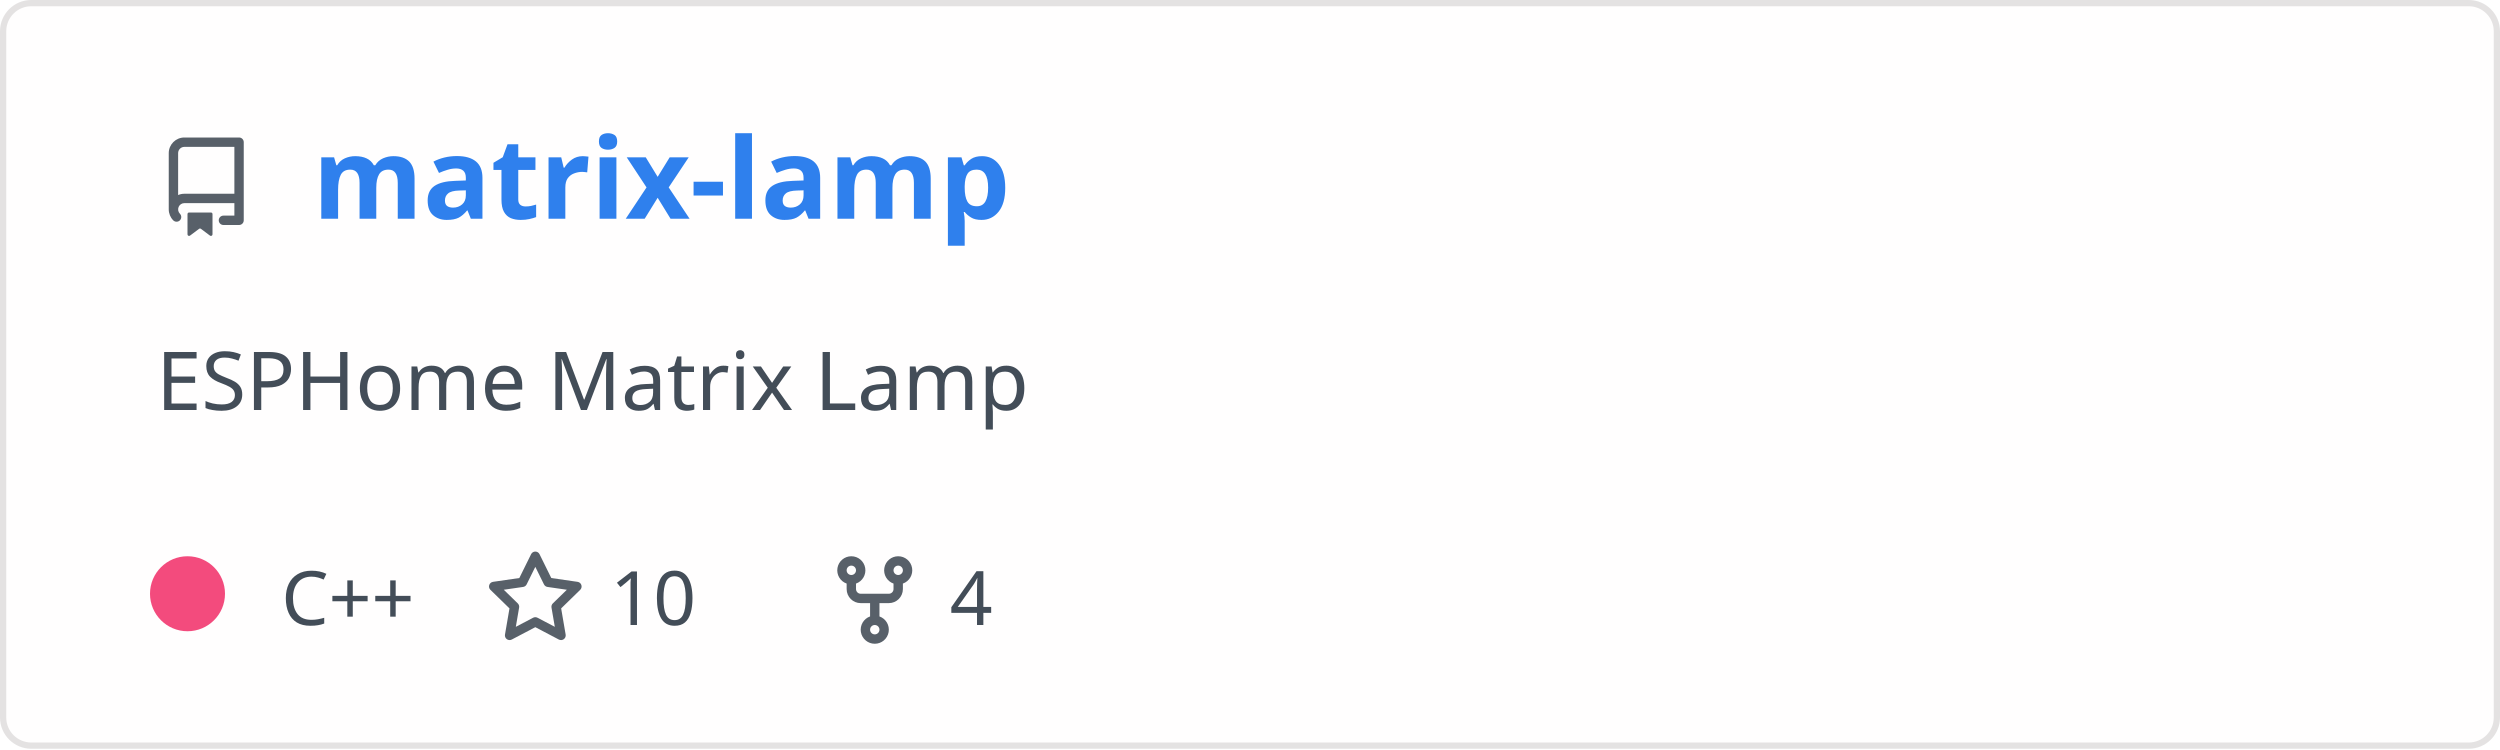
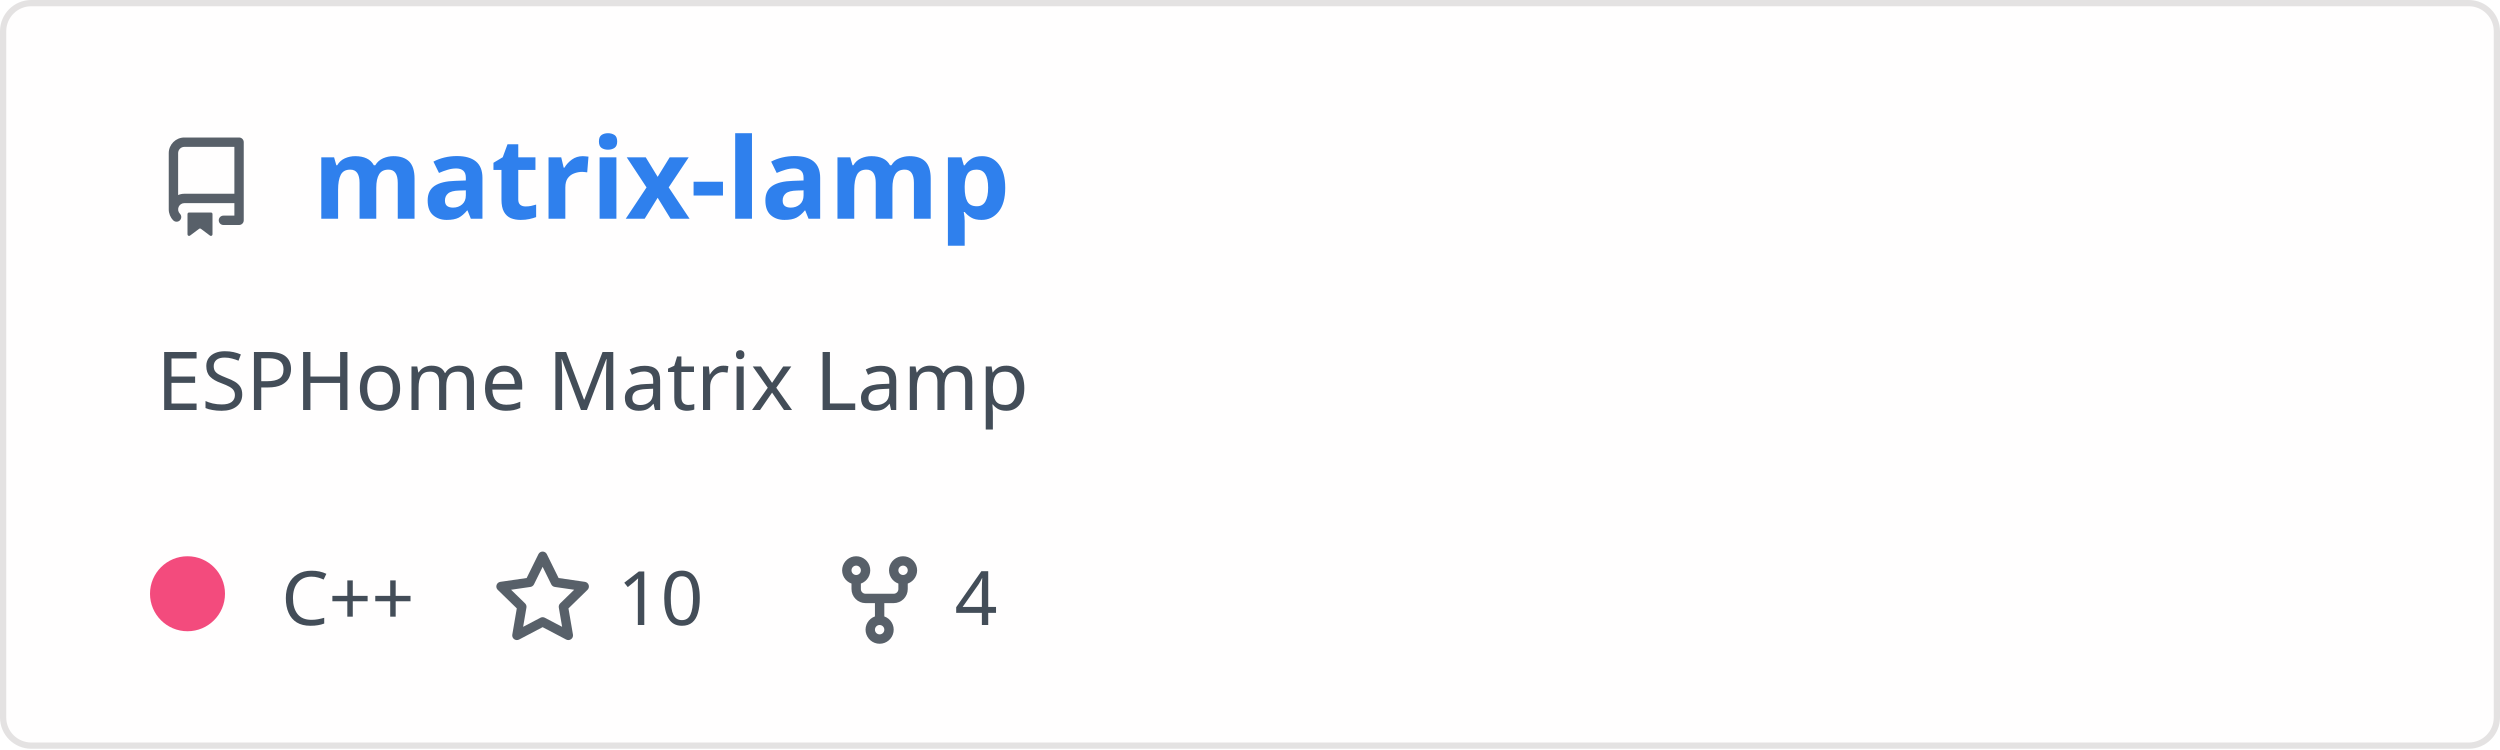
<svg xmlns="http://www.w3.org/2000/svg" width="400" height="120" viewBox="0 0 400 120" fill="none" role="img" aria-labelledby="descId">
  <style>
          .header {
            font: 600 18px 'Segoe UI', Ubuntu, Sans-Serif;
            fill: #2f80ed;
            animation: fadeInAnimation 0.8s ease-in-out forwards;
          }
          @supports(-moz-appearance: auto) {
            /* Selector detects Firefox */
            .header { font-size: 15.5px; }
          }
          
-     .description { font: 400 13px 'Segoe UI', Ubuntu, Sans-Serif; fill: #434d58 }
+     .description {
+       font: 400 13px 'Segoe UI', Ubuntu, Sans-Serif;fill: #434d58;
+       
+     }
    .gray { font: 400 12px 'Segoe UI', Ubuntu, Sans-Serif; fill: #434d58 }
-     .icon { fill: #586069 }
    .badge { font: 600 11px 'Segoe UI', Ubuntu, Sans-Serif; }
    .badge rect { opacity: 0.2 }
+ 
+     .stat { font: 400 12px 'Segoe UI', Ubuntu, Sans-Serif; fill: #434d58 }
+     .stagger {
+       opacity: 0;
+       animation: fadeInAnimation 0.3s ease-in-out forwards;
+     }
+     .not_bold { font-weight: 400 }
+     .bold { font-weight: 700 }
+     .icon {
+       fill: #586069;
+       display: block;
+     }
  

          
      /* Animations */
      @keyframes scaleInAnimation {
        from {
          transform: translate(-5px, 5px) scale(0);
        }
        to {
          transform: translate(-5px, 5px) scale(1);
        }
      }
      @keyframes fadeInAnimation {
        from {
          opacity: 0;
        }
        to {
          opacity: 1;
        }
      }
    
          * { animation-duration: 0s !important; animation-delay: 0s !important; }
        </style>
  <rect data-testid="card-bg" x="0.5" y="0.5" rx="4.5" height="99%" stroke="#e4e2e2" width="399" fill="#fffefe" stroke-opacity="1" />
  <g data-testid="card-title" transform="translate(25, 35)">
    <g transform="translate(0, 0)">
      <svg class="icon" x="0" y="-13" viewBox="0 0 16 16" version="1.1" width="16" height="16">
        <path fill-rule="evenodd" d="M2 2.5A2.5 2.5 0 014.5 0h8.75a.75.75 0 01.75.75v12.5a.75.75 0 01-.75.75h-2.5a.75.75 0 110-1.5h1.75v-2h-8a1 1 0 00-.714 1.7.75.75 0 01-1.072 1.05A2.495 2.495 0 012 11.5v-9zm10.5-1V9h-8c-.356 0-.694.074-1 .208V2.5a1 1 0 011-1h8zM5 12.25v3.25a.25.25 0 00.4.2l1.45-1.087a.25.25 0 01.3 0L8.6 15.7a.25.25 0 00.4-.2v-3.25a.25.25 0 00-.25-.25h-3.5a.25.25 0 00-.25.25z" />
      </svg>
    </g>
    <g transform="translate(25, 0)">
      <text x="0" y="0" class="header" data-testid="header">matrix-lamp</text>
    </g>
  </g>
  <g data-testid="main-card-body" transform="translate(0, 55)">
    <text class="description" x="25" y="-5">
      <tspan dy="1.2em" x="25">ESPHome Matrix Lamp</tspan>
    </text>
    <g transform="translate(30, 45)">
      <g transform="translate(0, 0)">
        <g data-testid="primary-lang">
          <circle data-testid="lang-color" cx="0" cy="-5" r="6" fill="#f34b7d" />
          <text data-testid="lang-name" class="gray" x="15">C++</text>
        </g>
      </g>
-       <g transform="translate(47.65, 0)">
+       <g transform="translate(48.82, 0)">
        <g transform="translate(0, 0)">
          <svg class="icon" y="-12" viewBox="0 0 16 16" version="1.1" width="16" height="16">
            <path fill-rule="evenodd" d="M8 .25a.75.75 0 01.673.418l1.882 3.815 4.21.612a.75.75 0 01.416 1.279l-3.046 2.97.719 4.192a.75.75 0 01-1.088.791L8 12.347l-3.766 1.98a.75.75 0 01-1.088-.79l.72-4.194L.818 6.374a.75.75 0 01.416-1.28l4.21-.611L7.327.668A.75.75 0 018 .25zm0 2.445L6.615 5.5a.75.75 0 01-.564.41l-3.097.45 2.24 2.184a.75.75 0 01.216.664l-.528 3.084 2.769-1.456a.75.75 0 01.698 0l2.77 1.456-.53-3.084a.75.75 0 01.216-.664l2.24-2.183-3.096-.45a.75.75 0 01-.564-.41L8 2.694v.001z" />
          </svg>
        </g>
        <g transform="translate(20, 0)">
          <text data-testid="stargazers" class="gray">10</text>
        </g>
      </g>
-       <g transform="translate(101.9625, 0)">
+       <g transform="translate(102.74, 0)">
        <g transform="translate(0, 0)">
          <svg class="icon" y="-12" viewBox="0 0 16 16" version="1.1" width="16" height="16">
            <path fill-rule="evenodd" d="M5 3.25a.75.75 0 11-1.5 0 .75.75 0 011.5 0zm0 2.122a2.25 2.25 0 10-1.5 0v.878A2.25 2.25 0 005.75 8.5h1.5v2.128a2.251 2.251 0 101.5 0V8.5h1.5a2.25 2.25 0 002.25-2.25v-.878a2.25 2.25 0 10-1.5 0v.878a.75.75 0 01-.75.75h-4.5A.75.75 0 015 6.25v-.878zm3.75 7.378a.75.75 0 11-1.5 0 .75.75 0 011.5 0zm3-8.75a.75.75 0 100-1.5.75.75 0 000 1.5z" />
          </svg>
        </g>
        <g transform="translate(20, 0)">
          <text data-testid="forkcount" class="gray">4</text>
        </g>
      </g>
    </g>
+     <svg x="0" y="0">
+       <g transform="translate(-3, 68)">
+       
+     </g>
+     </svg>
  </g>
</svg>
